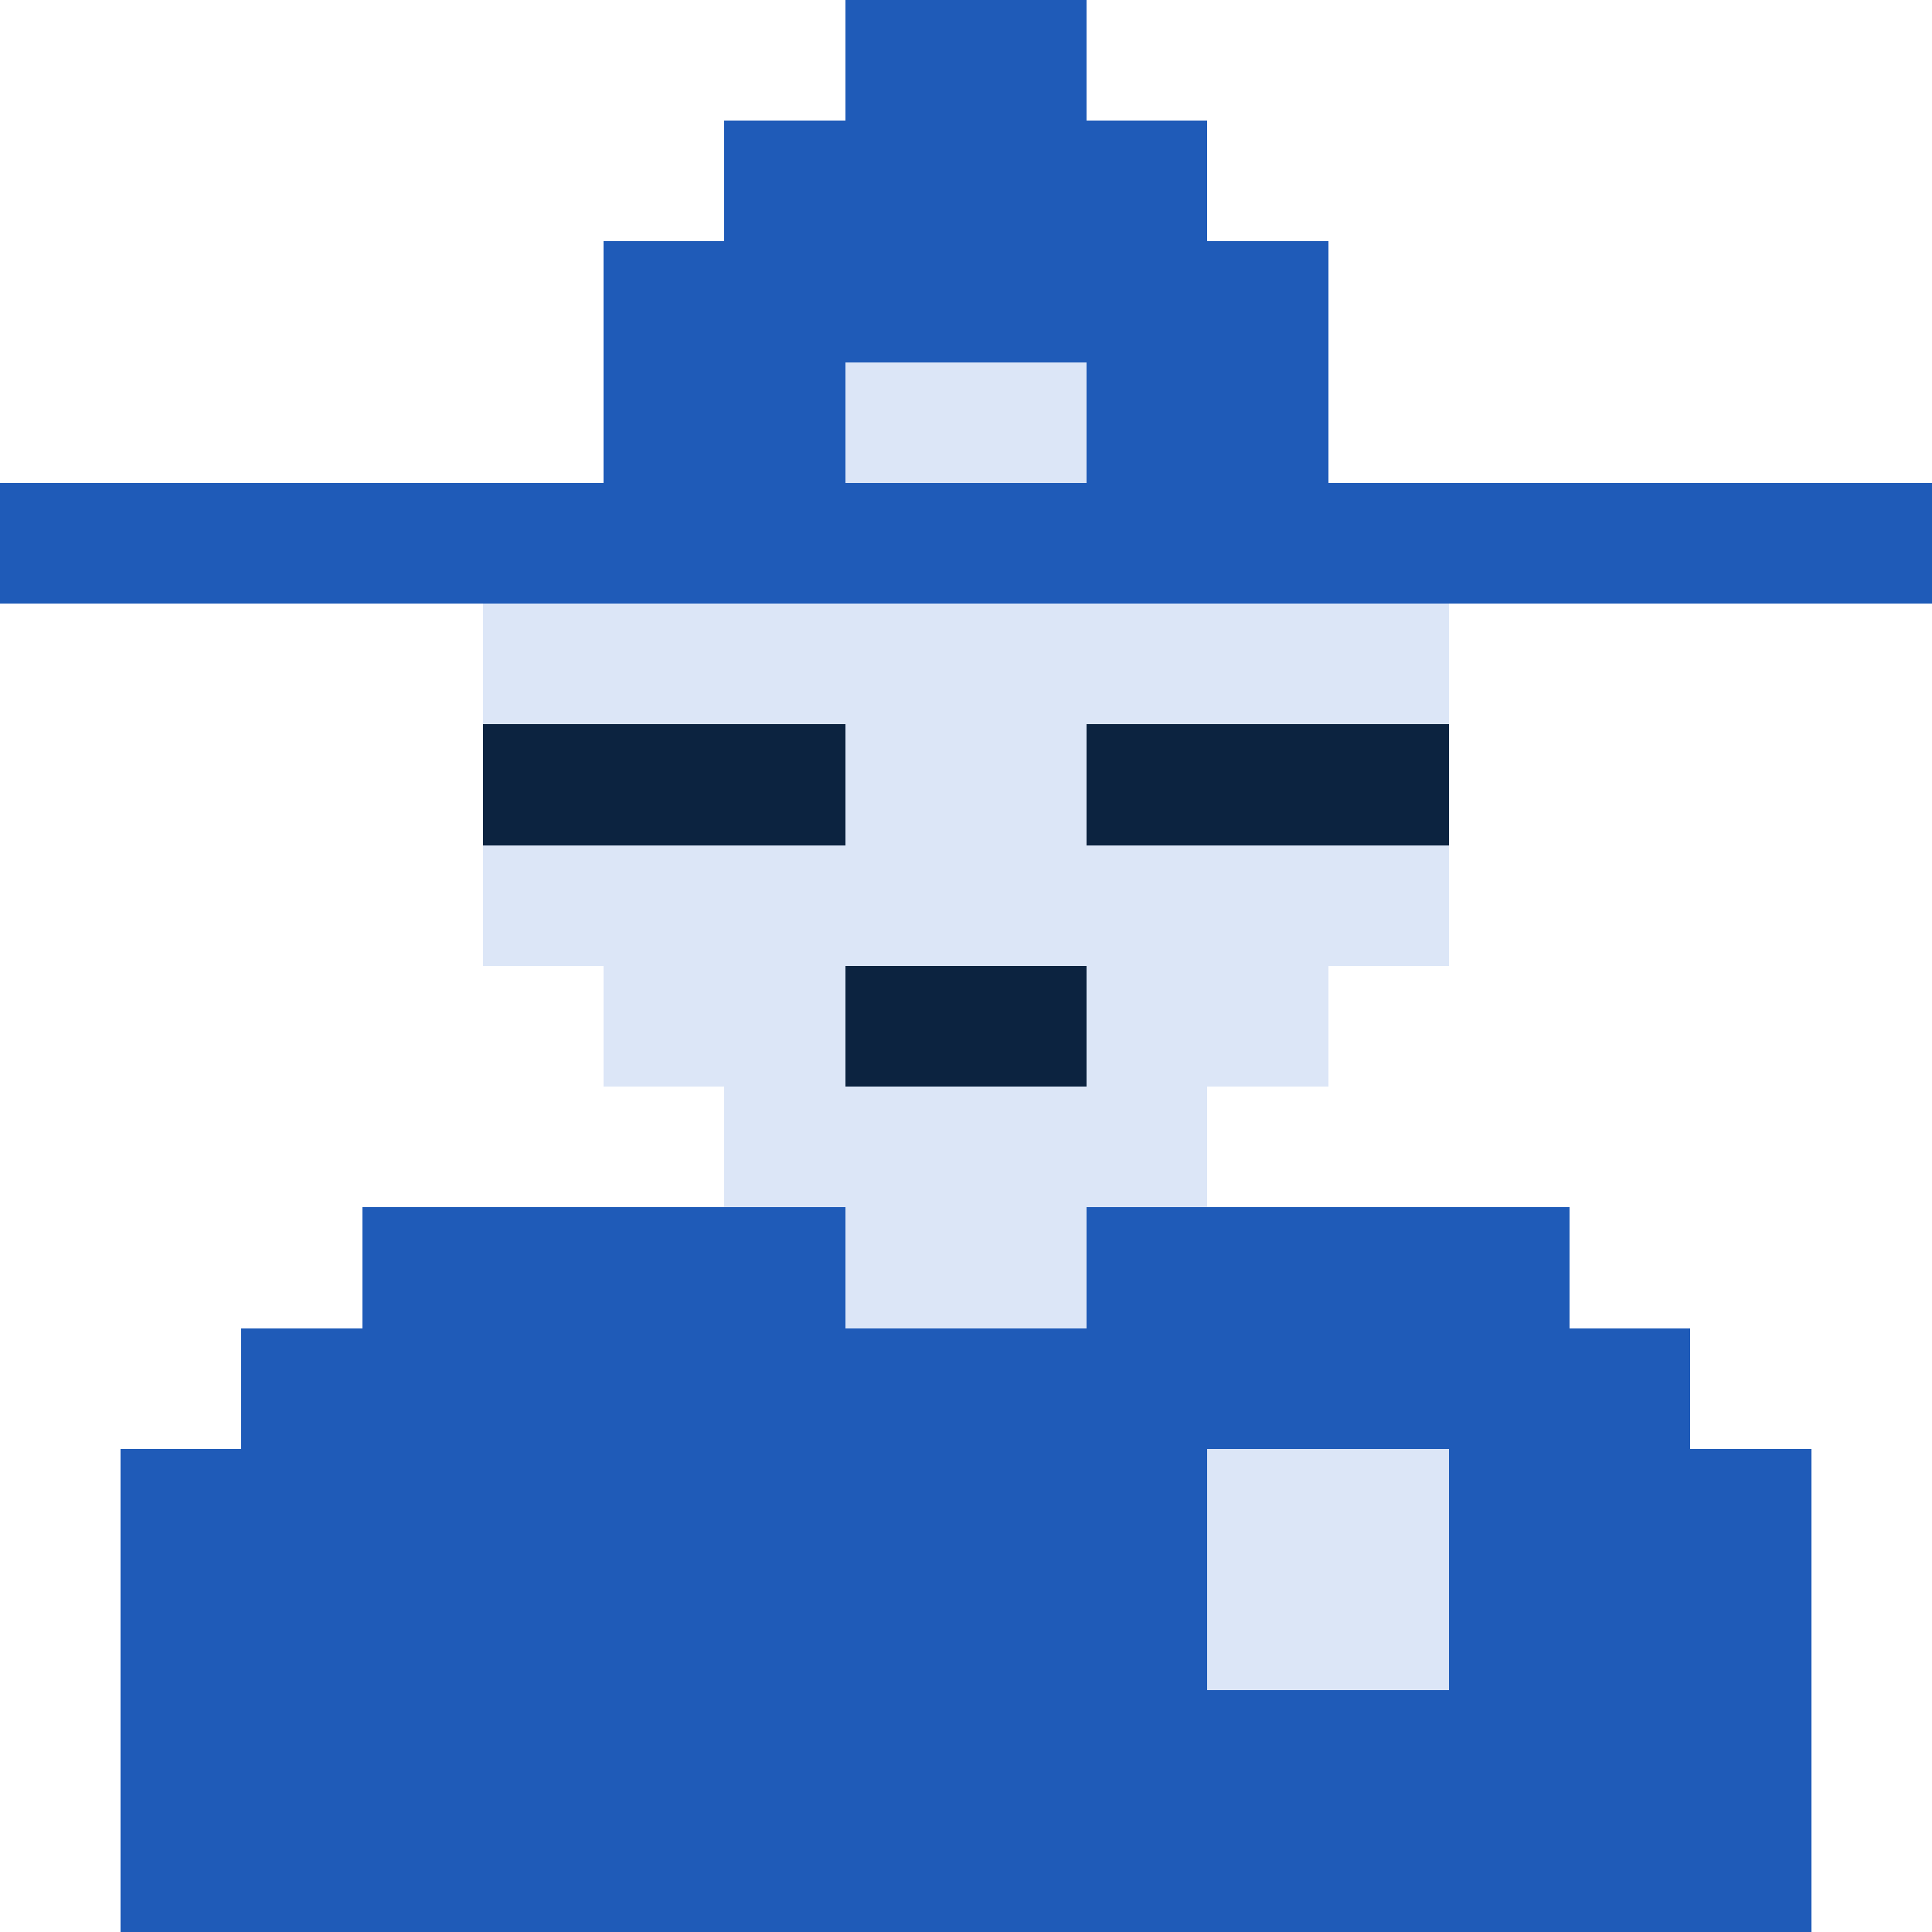
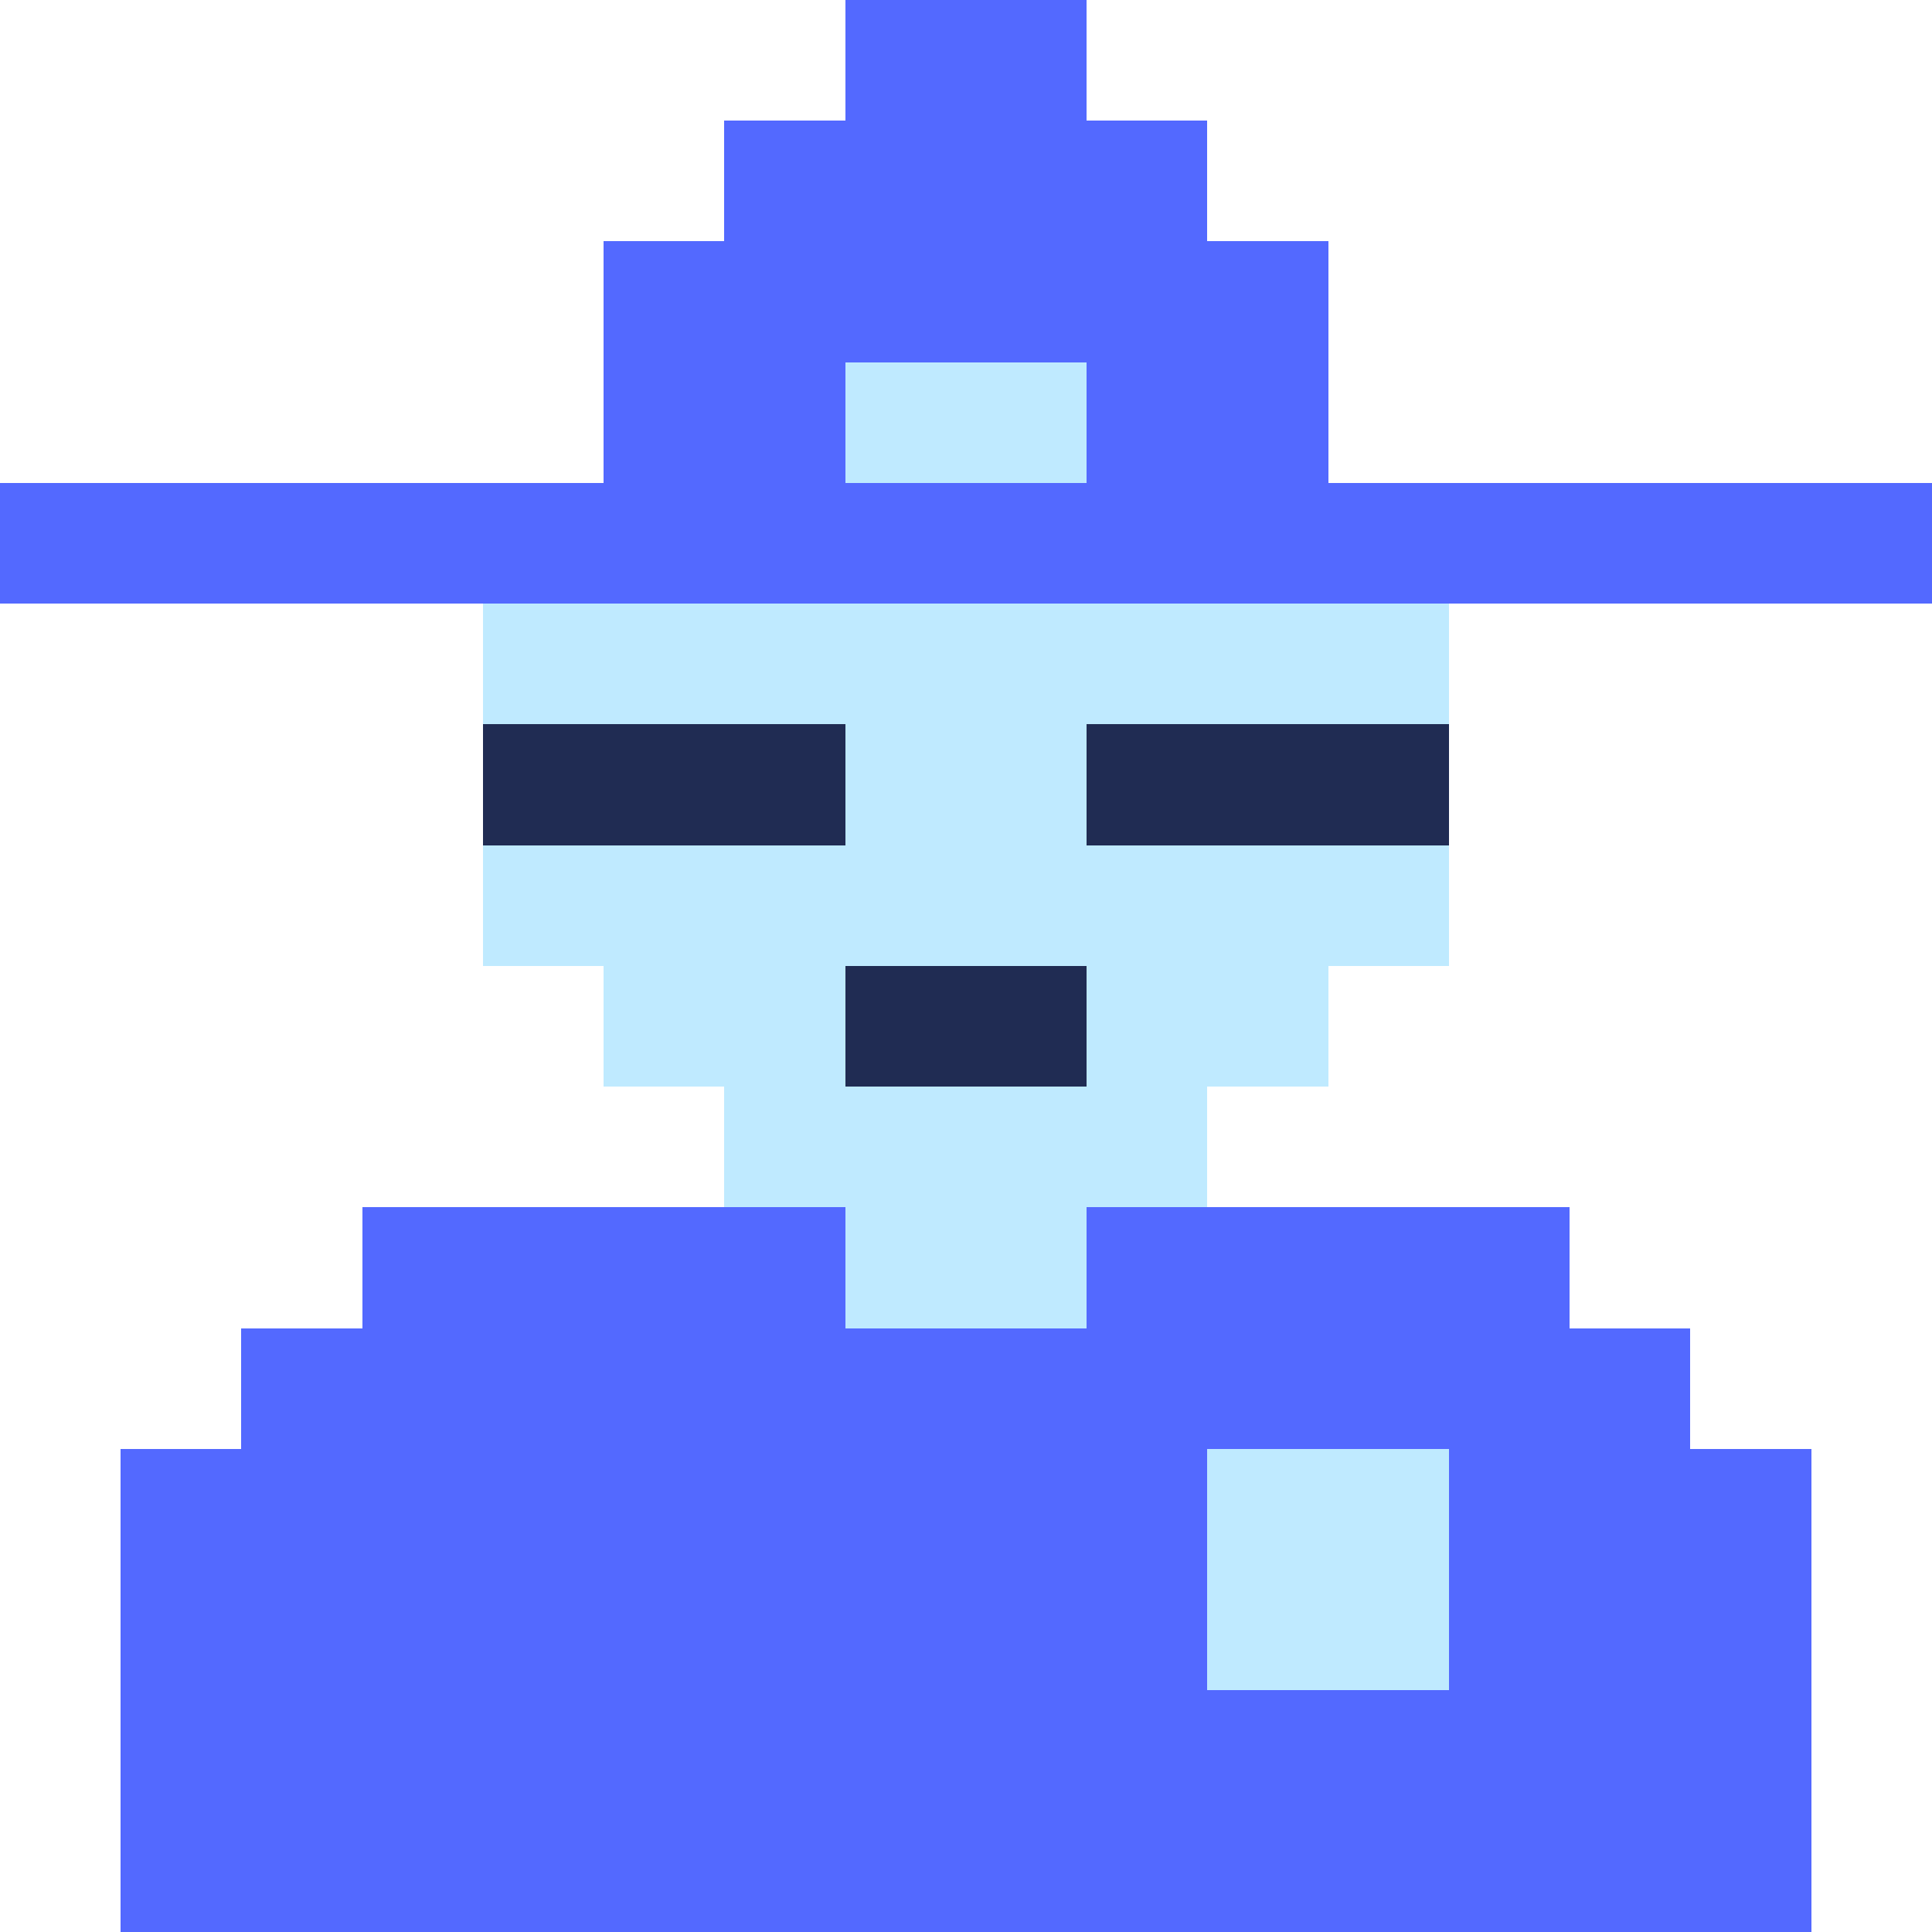
<svg xmlns="http://www.w3.org/2000/svg" viewBox="0 0 16 16" width="64" height="64" shape-rendering="crispEdges" role="img" aria-label="State police">
-   <rect x="7" y="0" width="2" height="1" fill="#1F5BB8" />
-   <rect x="6" y="1" width="4" height="1" fill="#1F5BB8" />
-   <rect x="5" y="2" width="6" height="1" fill="#1F5BB8" />
-   <rect x="5" y="3" width="2" height="1" fill="#1F5BB8" />
-   <rect x="7" y="3" width="2" height="1" fill="#DCE6F7" />
-   <rect x="9" y="3" width="2" height="1" fill="#1F5BB8" />
-   <rect x="0" y="4" width="16" height="1" fill="#1F5BB8" />
-   <rect x="4" y="5" width="8" height="1" fill="#DCE6F7" />
-   <rect x="4" y="6" width="3" height="1" fill="#0C2340" />
-   <rect x="7" y="6" width="2" height="1" fill="#DCE6F7" />
-   <rect x="9" y="6" width="3" height="1" fill="#0C2340" />
-   <rect x="4" y="7" width="8" height="1" fill="#DCE6F7" />
-   <rect x="5" y="8" width="2" height="1" fill="#DCE6F7" />
-   <rect x="7" y="8" width="2" height="1" fill="#0C2340" />
-   <rect x="9" y="8" width="2" height="1" fill="#DCE6F7" />
-   <rect x="6" y="9" width="4" height="1" fill="#DCE6F7" />
-   <rect x="3" y="10" width="4" height="1" fill="#1F5BB8" />
-   <rect x="7" y="10" width="2" height="1" fill="#DCE6F7" />
-   <rect x="9" y="10" width="4" height="1" fill="#1F5BB8" />
-   <rect x="2" y="11" width="12" height="1" fill="#1F5BB8" />
-   <rect x="1" y="12" width="9" height="1" fill="#1F5BB8" />
-   <rect x="10" y="12" width="2" height="1" fill="#DCE6F7" />
-   <rect x="12" y="12" width="3" height="1" fill="#1F5BB8" />
-   <rect x="1" y="13" width="9" height="1" fill="#1F5BB8" />
-   <rect x="10" y="13" width="2" height="1" fill="#DCE6F7" />
-   <rect x="12" y="13" width="3" height="1" fill="#1F5BB8" />
-   <rect x="1" y="14" width="14" height="1" fill="#1F5BB8" />
-   <rect x="1" y="15" width="14" height="1" fill="#1F5BB8" />
+   <rect x="7" y="0" width="2" height="1" fill="#5369FF" />
+   <rect x="6" y="1" width="4" height="1" fill="#5369FF" />
+   <rect x="5" y="2" width="6" height="1" fill="#5369FF" />
+   <rect x="5" y="3" width="2" height="1" fill="#5369FF" />
+   <rect x="7" y="3" width="2" height="1" fill="#BFEAFF" />
+   <rect x="9" y="3" width="2" height="1" fill="#5369FF" />
+   <rect x="0" y="4" width="16" height="1" fill="#5369FF" />
+   <rect x="4" y="5" width="8" height="1" fill="#BFEAFF" />
+   <rect x="4" y="6" width="3" height="1" fill="#202C53" />
+   <rect x="7" y="6" width="2" height="1" fill="#BFEAFF" />
+   <rect x="9" y="6" width="3" height="1" fill="#202C53" />
+   <rect x="4" y="7" width="8" height="1" fill="#BFEAFF" />
+   <rect x="5" y="8" width="2" height="1" fill="#BFEAFF" />
+   <rect x="7" y="8" width="2" height="1" fill="#202C53" />
+   <rect x="9" y="8" width="2" height="1" fill="#BFEAFF" />
+   <rect x="6" y="9" width="4" height="1" fill="#BFEAFF" />
+   <rect x="3" y="10" width="4" height="1" fill="#5369FF" />
+   <rect x="7" y="10" width="2" height="1" fill="#BFEAFF" />
+   <rect x="9" y="10" width="4" height="1" fill="#5369FF" />
+   <rect x="2" y="11" width="12" height="1" fill="#5369FF" />
+   <rect x="1" y="12" width="9" height="1" fill="#5369FF" />
+   <rect x="10" y="12" width="2" height="1" fill="#BFEAFF" />
+   <rect x="12" y="12" width="3" height="1" fill="#5369FF" />
+   <rect x="1" y="13" width="9" height="1" fill="#5369FF" />
+   <rect x="10" y="13" width="2" height="1" fill="#BFEAFF" />
+   <rect x="12" y="13" width="3" height="1" fill="#5369FF" />
+   <rect x="1" y="14" width="14" height="1" fill="#5369FF" />
+   <rect x="1" y="15" width="14" height="1" fill="#5369FF" />
</svg>
